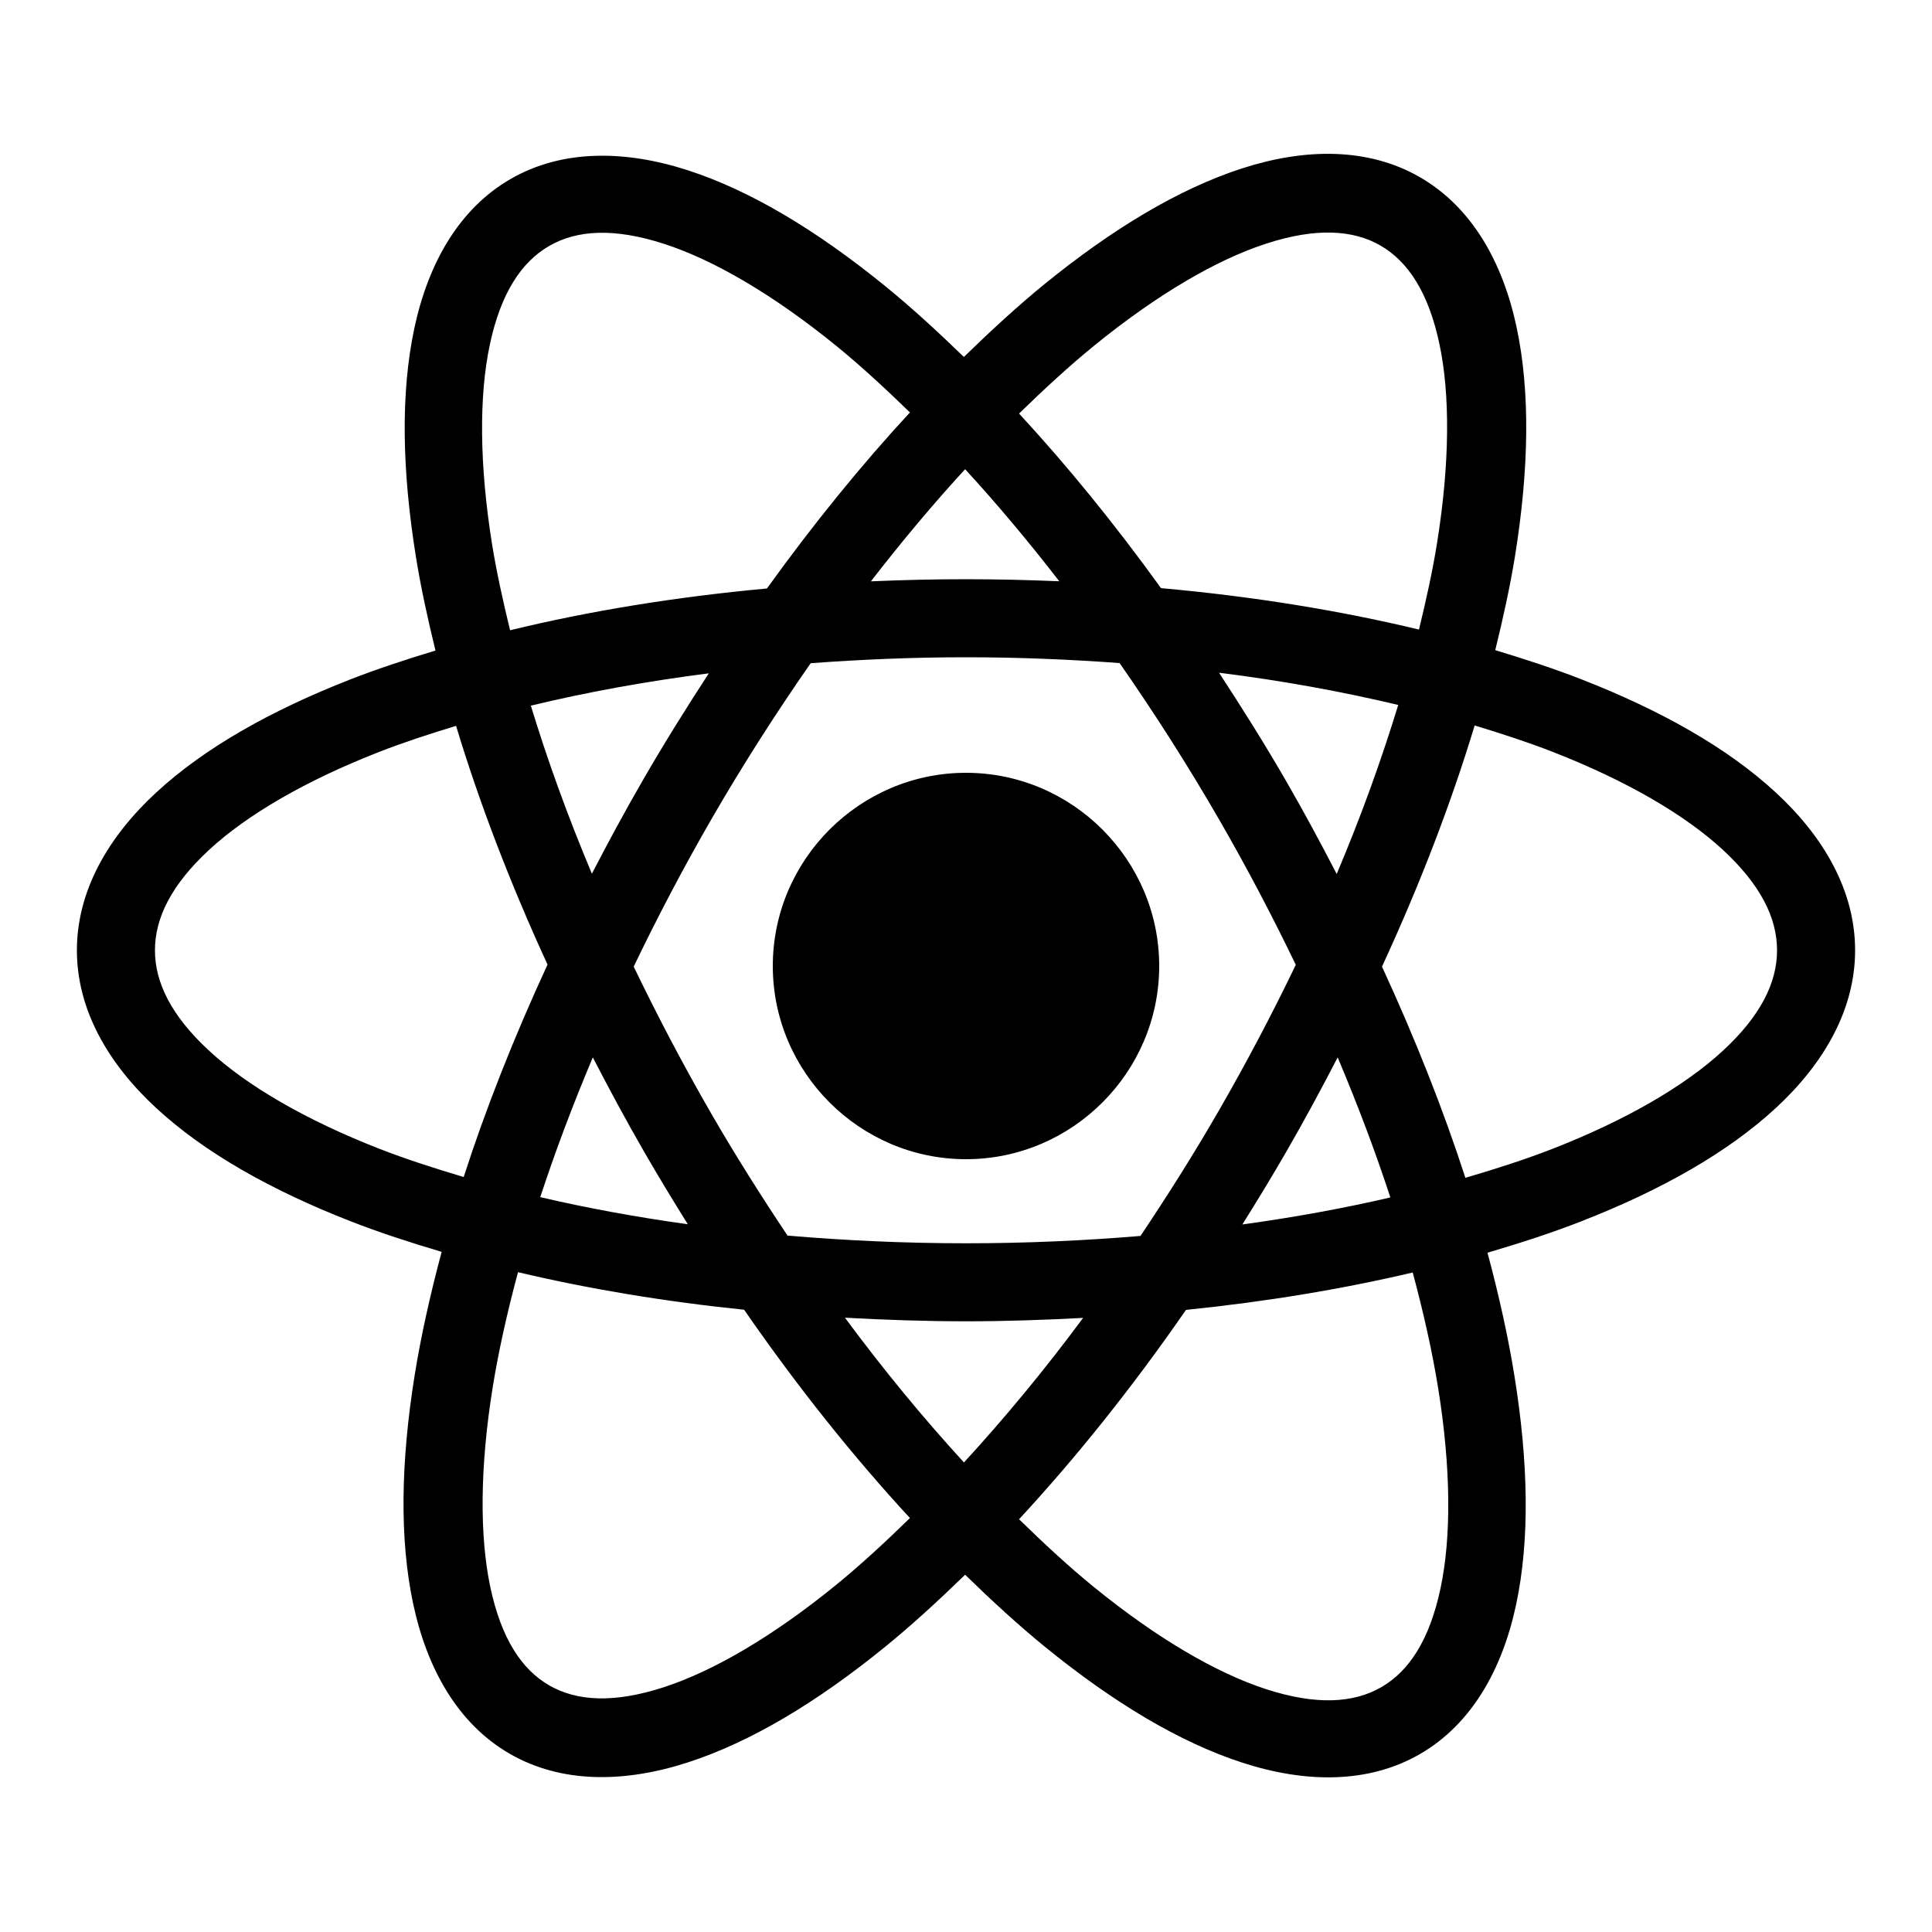
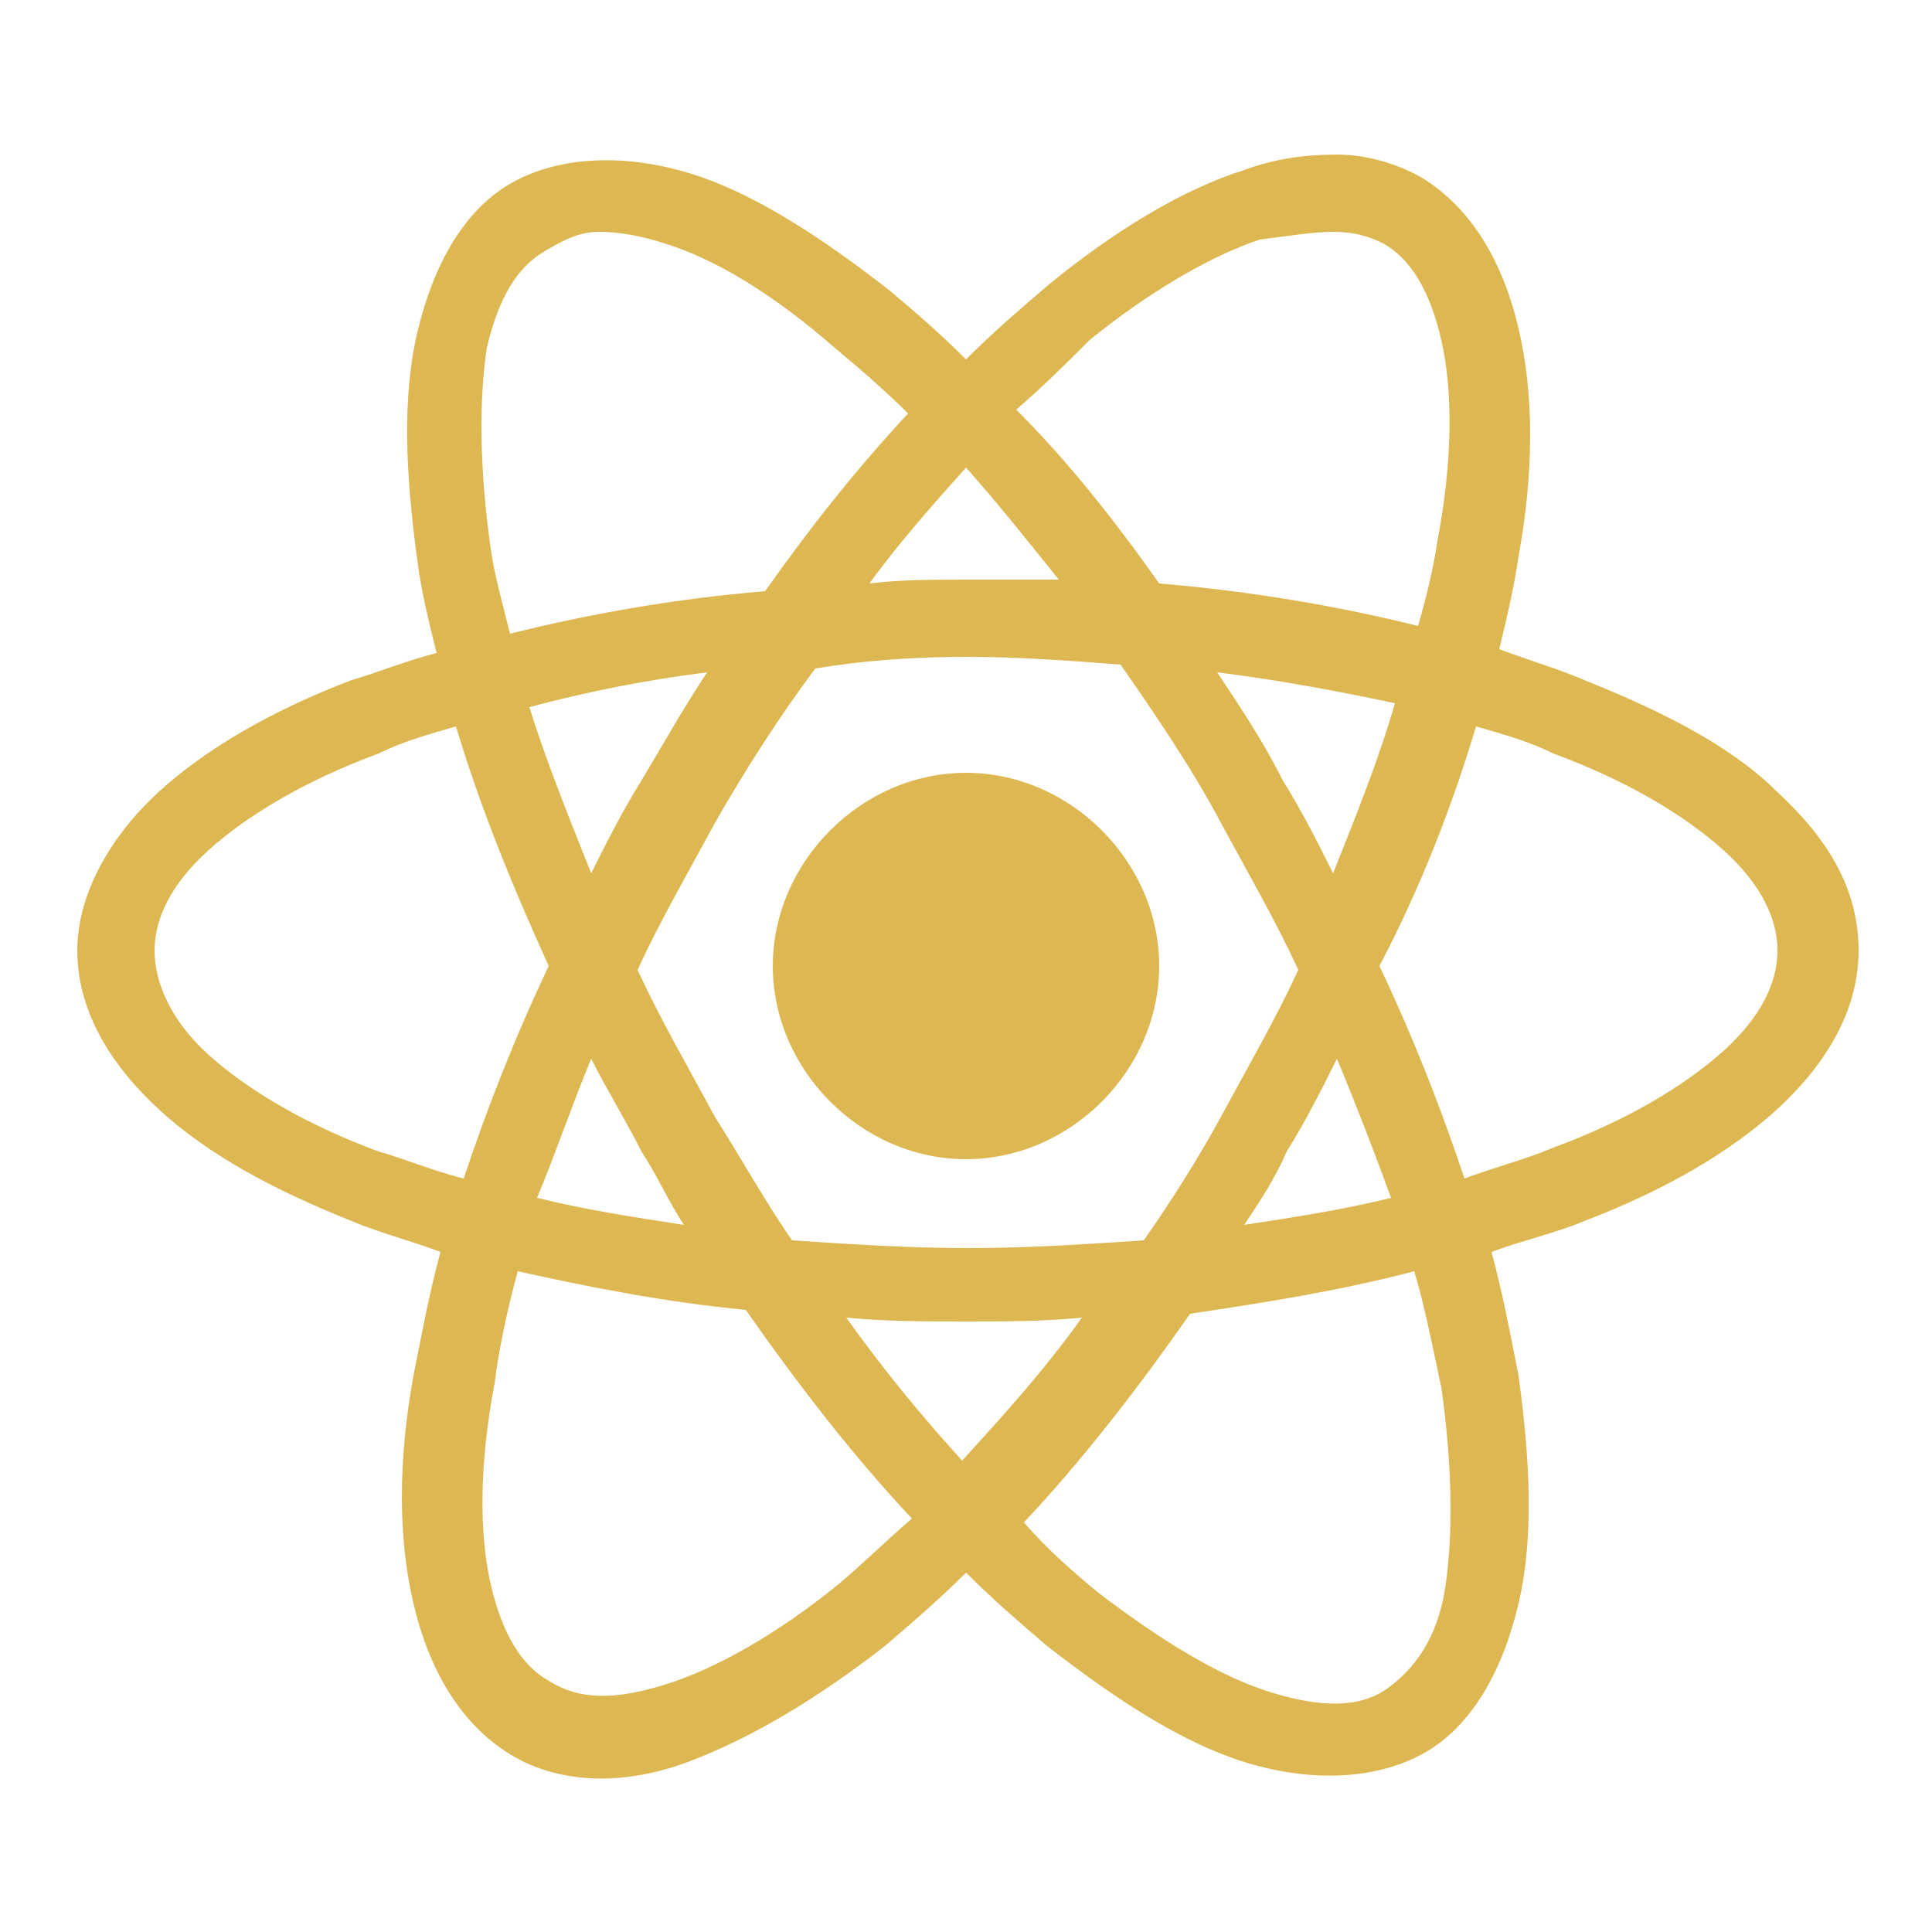
- <svg xmlns="http://www.w3.org/2000/svg" viewBox="0 0 50 50">
-   <path d="M 34.555 3.984 C 33.775 3.958 32.959 4.094 32.141 4.359 C 30.504 4.89 28.789 5.924 27.029 7.355 C 26.34 7.917 25.644 8.558 24.945 9.238 C 24.262 8.575 23.581 7.951 22.906 7.402 C 21.148 5.972 19.438 4.938 17.805 4.408 C 16.172 3.879 14.547 3.862 13.213 4.633 C 11.879 5.403 11.081 6.817 10.723 8.496 C 10.365 10.175 10.404 12.174 10.764 14.412 C 10.889 15.19 11.067 16.005 11.27 16.836 C 10.507 17.067 9.767 17.31 9.08 17.578 C 7.008 18.387 5.293 19.356 4.045 20.508 C 2.796 21.66 1.99 23.058 1.99 24.594 C 1.99 26.129 2.796 27.526 4.045 28.678 C 5.293 29.83 7.008 30.8 9.08 31.609 C 9.814 31.896 10.609 32.154 11.43 32.398 C 11.135 33.501 10.895 34.571 10.732 35.586 C 10.373 37.826 10.335 39.825 10.693 41.508 C 11.052 43.19 11.85 44.613 13.191 45.387 C 14.532 46.161 16.164 46.142 17.801 45.611 C 19.437 45.081 21.15 44.049 22.91 42.617 C 23.594 42.061 24.285 41.427 24.977 40.754 C 25.672 41.431 26.366 42.068 27.053 42.627 C 28.811 44.057 30.523 45.09 32.156 45.619 C 33.789 46.149 35.414 46.165 36.748 45.395 C 38.082 44.624 38.878 43.21 39.236 41.531 C 39.594 39.853 39.555 37.855 39.195 35.617 C 39.032 34.6 38.793 33.526 38.496 32.42 C 39.344 32.17 40.164 31.905 40.92 31.609 C 42.992 30.8 44.707 29.83 45.955 28.678 C 47.204 27.526 48.01 26.129 48.01 24.594 C 48.01 23.058 47.204 21.66 45.955 20.508 C 44.707 19.356 42.992 18.387 40.92 17.578 C 40.223 17.306 39.472 17.06 38.697 16.826 C 38.902 15.99 39.083 15.169 39.209 14.387 C 39.569 12.147 39.607 10.145 39.248 8.463 C 38.889 6.78 38.089 5.36 36.748 4.586 C 36.078 4.199 35.334 4.011 34.555 3.984 z M 34.463 6.02 C 34.952 6.033 35.37 6.149 35.727 6.355 C 36.441 6.768 36.968 7.57 37.25 8.891 C 37.532 10.211 37.522 11.995 37.189 14.064 C 37.076 14.773 36.91 15.524 36.723 16.293 C 34.677 15.801 32.436 15.435 30.047 15.221 C 28.848 13.559 27.615 12.046 26.373 10.703 C 27.03 10.062 27.683 9.462 28.32 8.943 C 29.946 7.621 31.485 6.721 32.77 6.305 C 33.412 6.096 33.974 6.006 34.463 6.02 z M 15.486 6.025 C 15.978 6.012 16.541 6.102 17.186 6.311 C 18.474 6.728 20.015 7.628 21.643 8.951 C 22.267 9.459 22.905 10.048 23.549 10.674 C 22.297 12.027 21.055 13.554 19.848 15.23 C 17.469 15.449 15.237 15.816 13.201 16.311 C 13.015 15.546 12.85 14.799 12.736 14.094 C 12.404 12.023 12.395 10.238 12.678 8.914 C 12.96 7.59 13.492 6.781 14.213 6.365 C 14.573 6.157 14.994 6.039 15.486 6.025 z M 24.977 12.143 C 25.791 13.029 26.606 13.999 27.414 15.043 C 26.62 15.01 25.816 14.99 25 14.99 C 24.167 14.99 23.348 15.01 22.539 15.045 C 23.347 14 24.162 13.03 24.977 12.143 z M 25 17.01 C 26.36 17.01 27.685 17.066 28.975 17.16 C 29.862 18.434 30.729 19.786 31.555 21.217 C 32.281 22.474 32.937 23.729 33.535 24.969 C 32.931 26.225 32.263 27.497 31.527 28.771 C 30.88 29.893 30.203 30.959 29.516 31.986 C 28.059 32.108 26.55 32.176 25 32.176 C 23.412 32.176 21.869 32.104 20.381 31.977 C 19.705 30.964 19.04 29.915 18.402 28.811 C 17.668 27.539 17.004 26.269 16.4 25.016 C 17.006 23.755 17.674 22.478 18.412 21.199 C 19.234 19.776 20.098 18.432 20.98 17.164 C 22.284 17.067 23.624 17.01 25 17.01 z M 31.549 17.41 C 33.197 17.616 34.745 17.901 36.186 18.244 C 35.758 19.645 35.232 21.109 34.594 22.619 C 34.18 21.821 33.751 21.02 33.287 20.217 C 32.725 19.244 32.14 18.316 31.549 17.41 z M 18.344 17.426 C 17.765 18.315 17.195 19.225 16.645 20.178 C 16.175 20.991 15.737 21.803 15.318 22.611 C 14.686 21.11 14.163 19.655 13.738 18.262 C 15.168 17.918 16.707 17.634 18.344 17.426 z M 38.164 18.775 C 38.873 18.99 39.558 19.214 40.186 19.459 C 42.096 20.205 43.607 21.088 44.586 21.992 C 45.565 22.896 45.99 23.758 45.99 24.594 C 45.99 25.43 45.565 26.292 44.586 27.195 C 43.607 28.099 42.096 28.982 40.186 29.729 C 39.488 30.001 38.721 30.248 37.924 30.482 C 37.355 28.724 36.629 26.889 35.766 25.016 C 36.759 22.865 37.561 20.768 38.164 18.775 z M 11.803 18.785 C 12.399 20.758 13.191 22.834 14.17 24.963 C 13.3 26.847 12.571 28.692 12 30.461 C 11.231 30.233 10.49 29.992 9.814 29.729 C 7.904 28.982 6.393 28.099 5.414 27.195 C 4.435 26.292 4.01 25.43 4.01 24.594 C 4.01 23.758 4.435 22.896 5.414 21.992 C 6.393 21.088 7.904 20.205 9.814 19.459 C 10.433 19.217 11.106 18.997 11.803 18.785 z M 25 20 C 22.25 20 20 22.25 20 25 C 20 27.75 22.25 30 25 30 C 27.75 30 30 27.75 30 25 C 30 22.25 27.75 20 25 20 z M 15.342 27.365 C 15.762 28.178 16.2 28.993 16.672 29.811 C 17.041 30.45 17.418 31.072 17.801 31.684 C 16.458 31.497 15.181 31.262 13.982 30.982 C 14.364 29.815 14.82 28.603 15.342 27.365 z M 34.619 27.365 C 35.143 28.606 35.6 29.82 35.982 30.99 C 34.78 31.269 33.499 31.504 32.152 31.689 C 32.54 31.071 32.923 30.441 33.297 29.793 C 33.765 28.982 34.201 28.172 34.619 27.365 z M 13.406 32.924 C 15.216 33.353 17.178 33.682 19.258 33.896 C 20.646 35.905 22.093 37.709 23.549 39.287 C 22.898 39.922 22.253 40.518 21.621 41.031 C 19.995 42.354 18.454 43.252 17.17 43.668 C 15.886 44.084 14.927 44.029 14.213 43.617 C 13.499 43.205 12.973 42.403 12.691 41.082 C 12.41 39.761 12.418 37.979 12.75 35.91 C 12.901 34.971 13.126 33.966 13.406 32.924 z M 36.561 32.932 C 36.843 33.981 37.069 34.989 37.221 35.934 C 37.553 38.005 37.562 39.789 37.279 41.113 C 36.997 42.438 36.469 43.248 35.748 43.664 C 35.027 44.08 34.06 44.134 32.771 43.717 C 31.483 43.299 29.942 42.4 28.314 41.076 C 27.678 40.559 27.029 39.958 26.373 39.318 C 27.839 37.735 29.295 35.921 30.693 33.9 C 32.779 33.687 34.746 33.36 36.561 32.932 z M 21.867 34.102 C 22.894 34.158 23.934 34.195 25 34.195 C 26.031 34.195 27.037 34.16 28.031 34.107 C 27.015 35.479 25.979 36.725 24.947 37.848 C 23.916 36.723 22.882 35.474 21.867 34.102 z" clip-rule="evenodd" fill-rule="evenodd" />
+ <svg xmlns="http://www.w3.org/2000/svg" version="1.1" id="Calque_1" x="0px" y="0px" viewBox="0 0 50 50" style="enable-background:new 0 0 50 50;" xml:space="preserve">
+   <style type="text/css">
+ 	.st0{fill:#DDB852;}
+ </style>
+   <path class="st0" d="M34.6,4c-0.8,0-1.6,0.1-2.4,0.4c-1.6,0.5-3.4,1.6-5.1,3c-0.7,0.6-1.4,1.2-2.1,1.9c-0.7-0.7-1.4-1.3-2-1.8  c-1.8-1.4-3.5-2.5-5.1-3c-1.6-0.5-3.3-0.5-4.6,0.2s-2.1,2.2-2.5,3.9c-0.4,1.7-0.3,3.7,0,5.9c0.1,0.8,0.3,1.6,0.5,2.4  c-0.8,0.2-1.5,0.5-2.2,0.7c-2.1,0.8-3.8,1.8-5,2.9S2,23.1,2,24.6s0.8,2.9,2.1,4.1s3,2.1,5,2.9c0.7,0.3,1.5,0.5,2.3,0.8  c-0.3,1.1-0.5,2.2-0.7,3.2c-0.4,2.2-0.4,4.2,0,5.9c0.4,1.7,1.2,3.1,2.5,3.9c1.3,0.8,3,0.8,4.6,0.2s3.3-1.6,5.1-3  c0.7-0.6,1.4-1.2,2.1-1.9c0.7,0.7,1.4,1.3,2.1,1.9c1.8,1.4,3.5,2.5,5.1,3s3.3,0.5,4.6-0.2s2.1-2.2,2.5-3.9s0.3-3.7,0-5.9  c-0.2-1-0.4-2.1-0.7-3.2c0.8-0.3,1.7-0.5,2.4-0.8c2.1-0.8,3.8-1.8,5-2.9s2.1-2.5,2.1-4.1s-0.8-2.9-2.1-4.1c-1.2-1.2-3-2.1-5-2.9  c-0.7-0.3-1.4-0.5-2.2-0.8c0.2-0.8,0.4-1.7,0.5-2.4c0.4-2.2,0.4-4.2,0-5.9c-0.4-1.7-1.2-3.1-2.5-3.9C36.1,4.2,35.3,4,34.6,4z   M34.5,6c0.5,0,0.9,0.1,1.3,0.3c0.7,0.4,1.2,1.2,1.5,2.5c0.3,1.3,0.3,3.1-0.1,5.2c-0.1,0.7-0.3,1.5-0.5,2.2c-2-0.5-4.3-0.9-6.7-1.1  c-1.2-1.7-2.4-3.2-3.7-4.5c0.7-0.6,1.3-1.2,1.9-1.8c1.6-1.3,3.2-2.2,4.4-2.6C33.4,6.1,34,6,34.5,6z M15.5,6c0.5,0,1.1,0.1,1.7,0.3  C18.5,6.7,20,7.6,21.6,9c0.6,0.5,1.3,1.1,1.9,1.7c-1.3,1.4-2.5,2.9-3.7,4.6c-2.4,0.2-4.6,0.6-6.6,1.1c-0.2-0.8-0.4-1.5-0.5-2.2  c-0.3-2.1-0.3-3.9-0.1-5.2c0.3-1.3,0.8-2.1,1.5-2.5C14.6,6.2,15,6,15.5,6z M25,12.1c0.8,0.9,1.6,1.9,2.4,2.9C26.6,15,25.8,15,25,15  c-0.8,0-1.7,0-2.5,0.1C23.3,14,24.2,13,25,12.1z M25,17c1.4,0,2.7,0.1,4,0.2c0.9,1.3,1.8,2.6,2.6,4.1c0.7,1.3,1.4,2.5,2,3.8  c-0.6,1.3-1.3,2.5-2,3.8c-0.6,1.1-1.3,2.2-2,3.2c-1.5,0.1-3,0.2-4.5,0.2c-1.6,0-3.1-0.1-4.6-0.2c-0.7-1-1.3-2.1-2-3.2  c-0.7-1.3-1.4-2.5-2-3.8c0.6-1.3,1.3-2.5,2-3.8c0.8-1.4,1.7-2.8,2.6-4C22.3,17.1,23.6,17,25,17z M31.5,17.4c1.6,0.2,3.2,0.5,4.6,0.8  c-0.4,1.4-1,2.9-1.6,4.4c-0.4-0.8-0.8-1.6-1.3-2.4C32.7,19.2,32.1,18.3,31.5,17.4z M18.3,17.4c-0.6,0.9-1.1,1.8-1.7,2.8  c-0.5,0.8-0.9,1.6-1.3,2.4c-0.6-1.5-1.2-3-1.6-4.3C15.2,17.9,16.7,17.6,18.3,17.4z M38.2,18.8c0.7,0.2,1.4,0.4,2,0.7  c1.9,0.7,3.4,1.6,4.4,2.5s1.4,1.8,1.4,2.6s-0.4,1.7-1.4,2.6s-2.5,1.8-4.4,2.5c-0.7,0.3-1.5,0.5-2.3,0.8c-0.6-1.8-1.3-3.6-2.2-5.5  C36.8,22.9,37.6,20.8,38.2,18.8z M11.8,18.8c0.6,2,1.4,4,2.4,6.2c-0.9,1.9-1.6,3.7-2.2,5.5c-0.8-0.2-1.5-0.5-2.2-0.7  c-1.9-0.7-3.4-1.6-4.4-2.5S4,25.4,4,24.6s0.4-1.7,1.4-2.6s2.5-1.8,4.4-2.5C10.4,19.2,11.1,19,11.8,18.8z M25,20c-2.7,0-5,2.3-5,5  s2.3,5,5,5s5-2.3,5-5S27.7,20,25,20z M15.3,27.4c0.4,0.8,0.9,1.6,1.3,2.4c0.4,0.6,0.7,1.3,1.1,1.9c-1.3-0.2-2.6-0.4-3.8-0.7  C14.4,29.8,14.8,28.6,15.3,27.4z M34.6,27.4c0.5,1.2,1,2.5,1.4,3.6c-1.2,0.3-2.5,0.5-3.8,0.7c0.4-0.6,0.8-1.2,1.1-1.9  C33.8,29,34.2,28.2,34.6,27.4z M13.4,32.9c1.8,0.4,3.8,0.8,5.9,1c1.4,2,2.8,3.8,4.3,5.4c-0.7,0.6-1.3,1.2-1.9,1.7  c-1.6,1.3-3.2,2.2-4.5,2.6s-2.2,0.4-3-0.1c-0.7-0.4-1.2-1.2-1.5-2.5c-0.3-1.3-0.3-3.1,0.1-5.2C12.9,35,13.1,34,13.4,32.9z   M36.6,32.9c0.3,1,0.5,2.1,0.7,3c0.3,2.1,0.3,3.9,0.1,5.2s-0.8,2.1-1.5,2.6s-1.7,0.5-3,0.1c-1.3-0.4-2.8-1.3-4.5-2.6  c-0.6-0.5-1.3-1.1-1.9-1.8c1.5-1.6,2.9-3.4,4.3-5.4C32.8,33.7,34.7,33.4,36.6,32.9z M21.9,34.1c1,0.1,2.1,0.1,3.1,0.1c1,0,2,0,3-0.1  c-1,1.4-2.1,2.6-3.1,3.7C23.9,36.7,22.9,35.5,21.9,34.1z" />
</svg>
